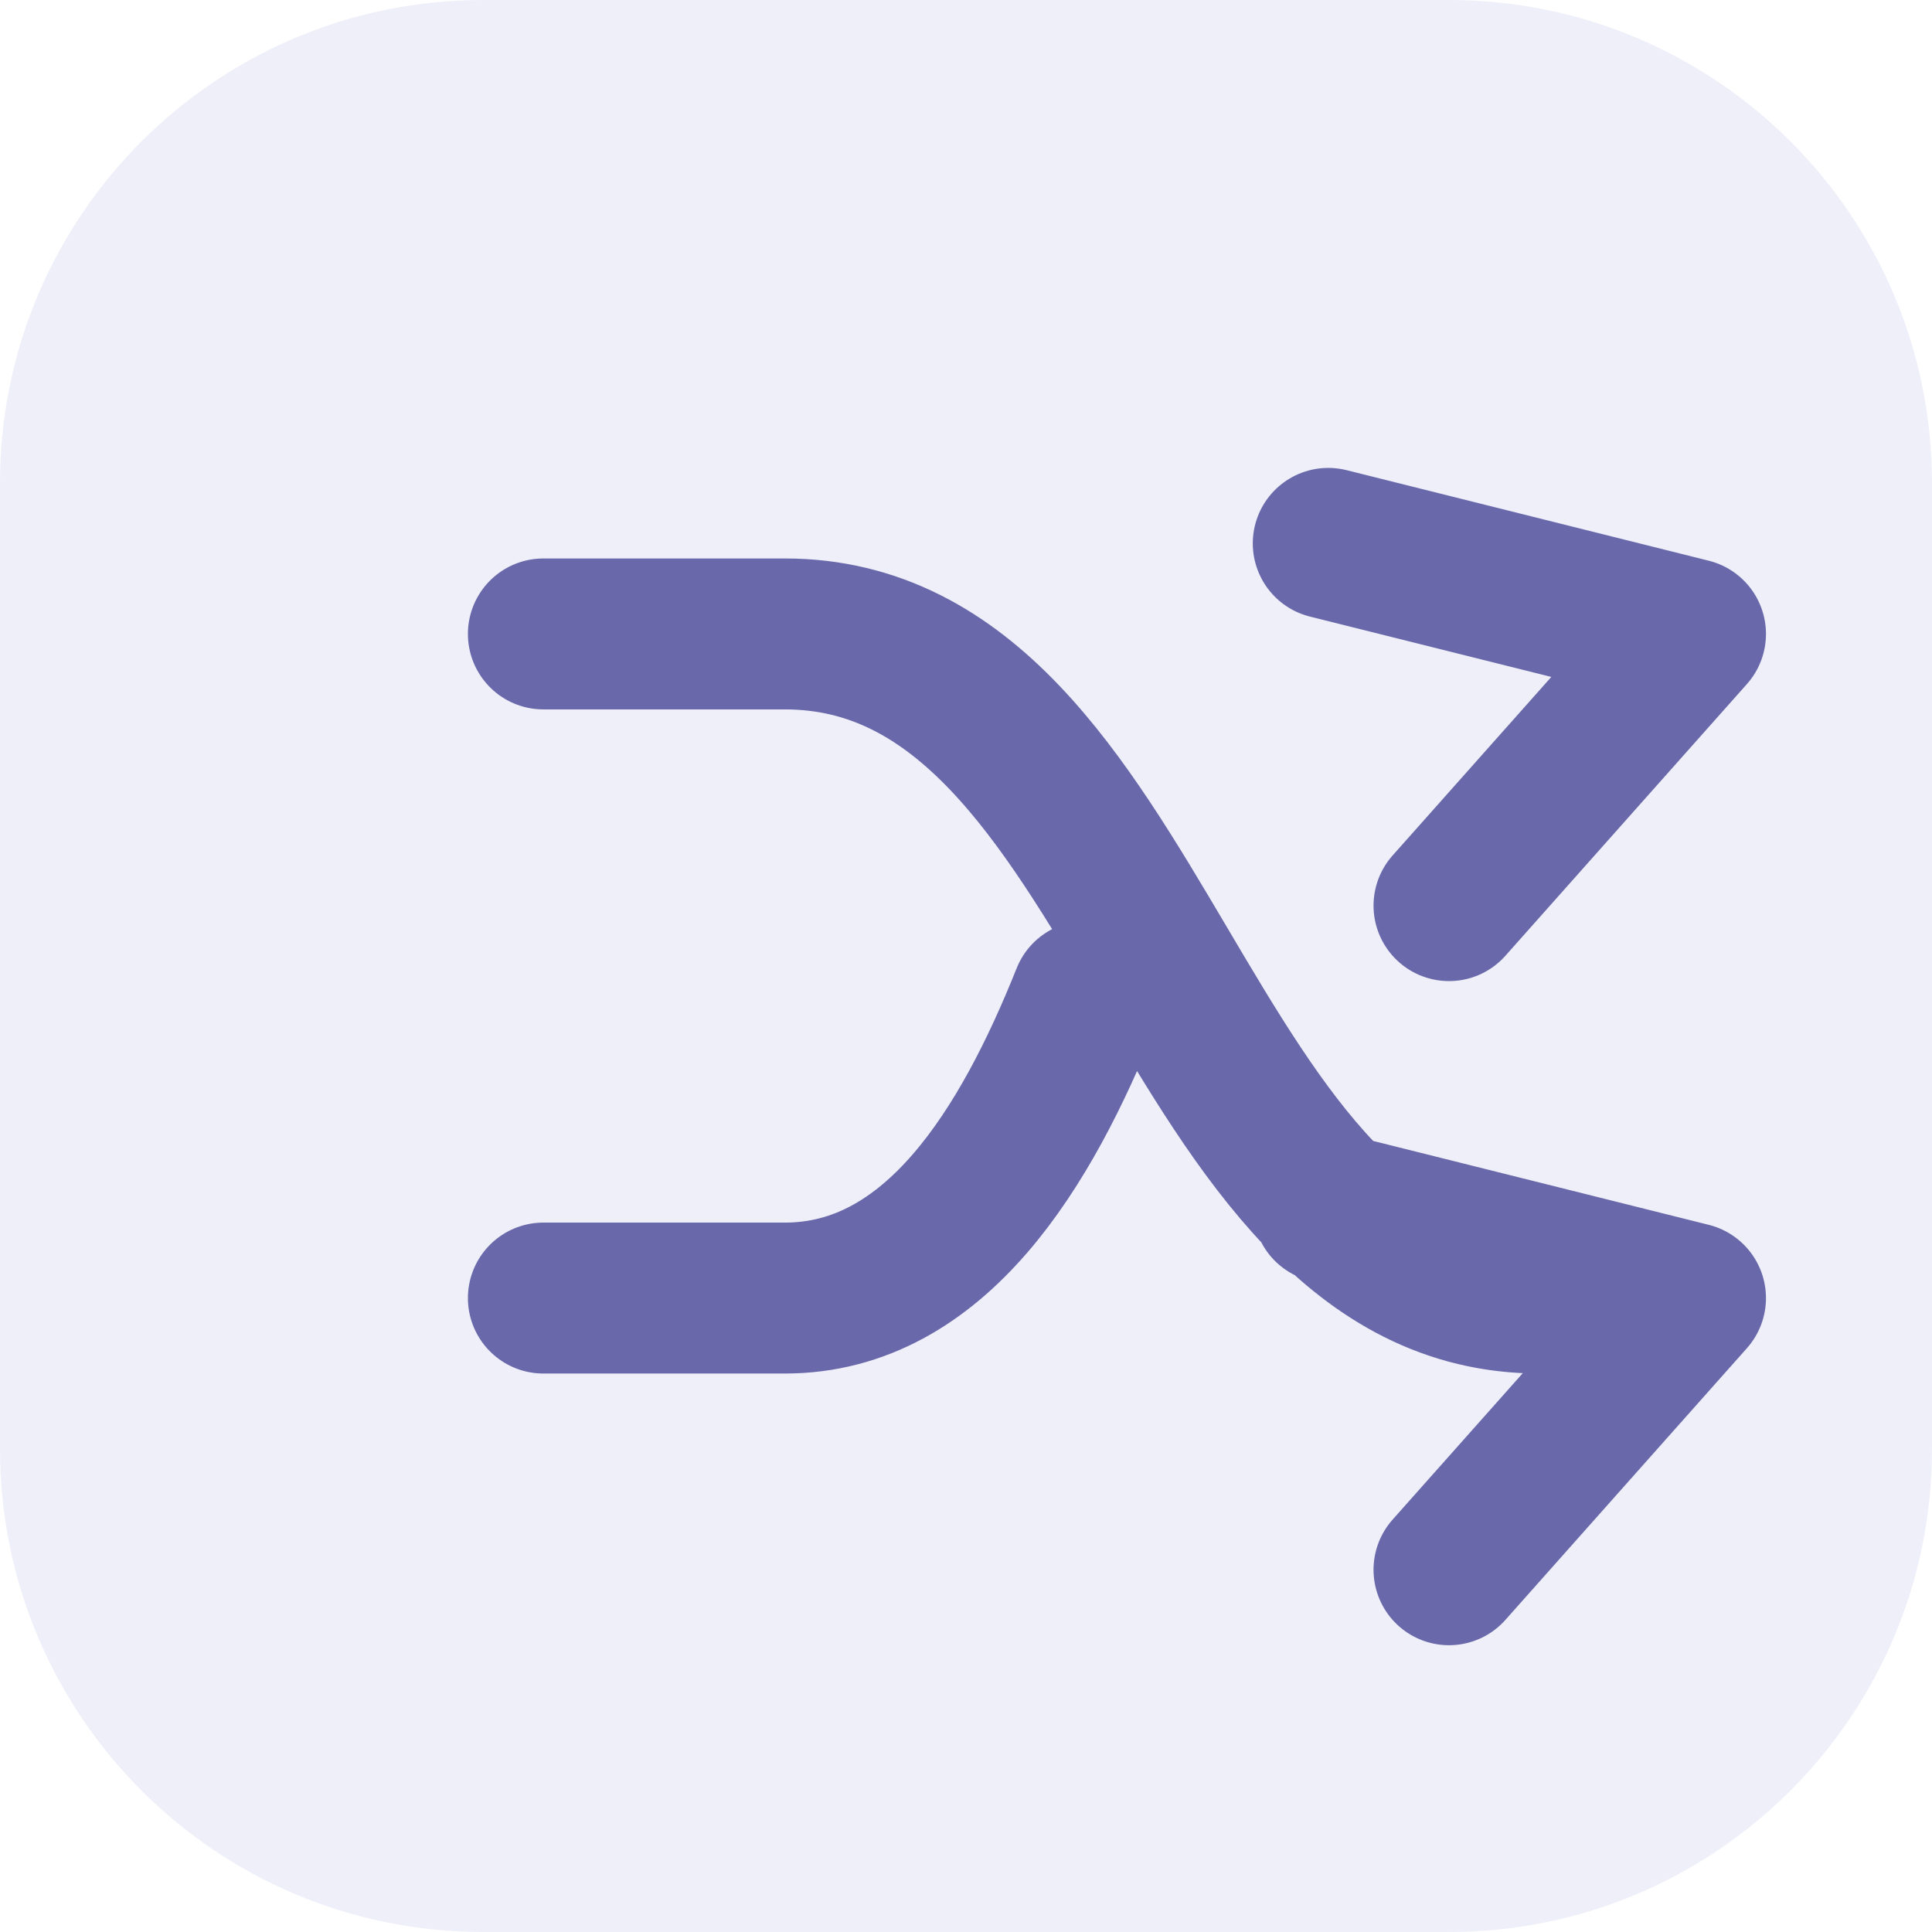
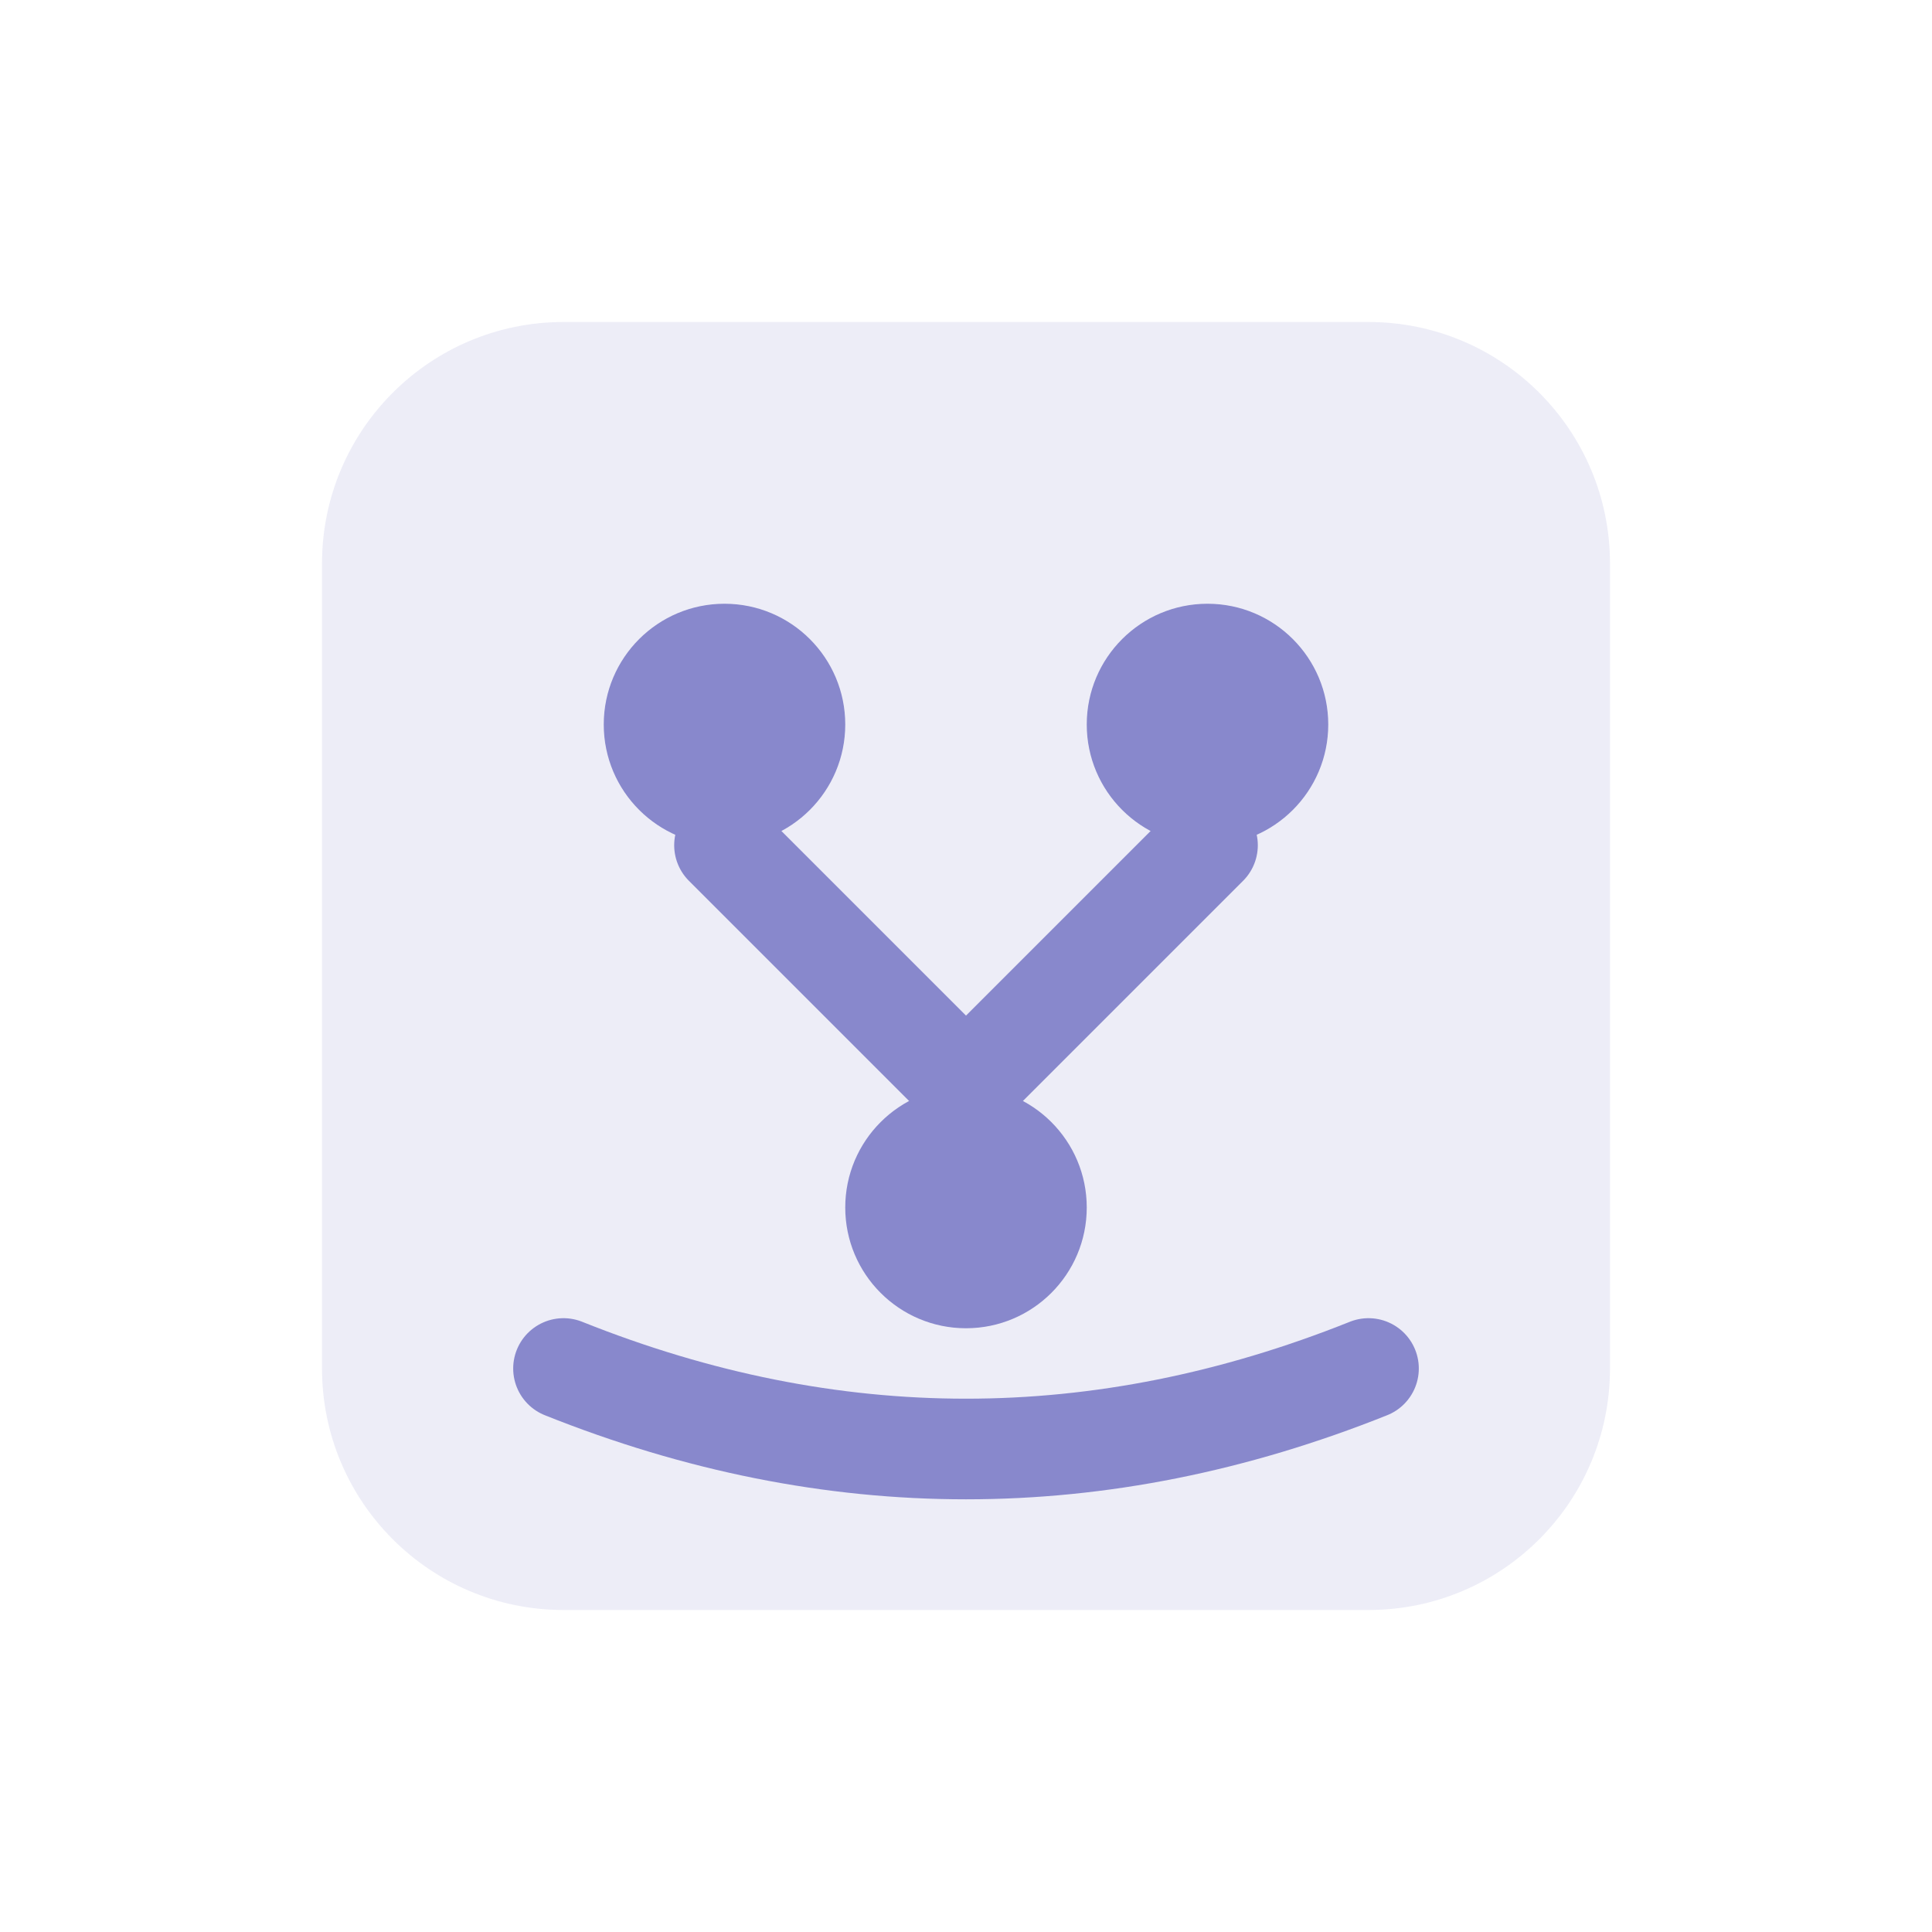
- <svg xmlns="http://www.w3.org/2000/svg" viewBox="0 0 64 64">
-   <rect width="64" height="64" rx="16" fill="#efeffa" />
-   <path d="M18 21h8c12 0 13 22 25 22h5M18 43h8c5 0 8-5 10-10M44 18l12 3-8 9M44 40l12 3-8 9" fill="none" stroke="#6868AA" stroke-width="5" stroke-linecap="round" stroke-linejoin="round" />
+ <svg xmlns="http://www.w3.org/2000/svg" viewBox="0 0 48 48" fill="none">
+   <rect x="8" y="8" width="32" height="32" rx="6" fill="#8888CC" opacity="0.15" />
+   <circle cx="18" cy="18" r="3" fill="#8888CC" />
+   <circle cx="30" cy="18" r="3" fill="#8888CC" />
+   <circle cx="24" cy="30" r="3" fill="#8888CC" />
+   <path d="M18 21 L24 27 M24 27 L30 21" stroke="#8888CC" stroke-width="2.5" stroke-linecap="round" stroke-linejoin="round" />
+   <path d="M14 34 Q24 38 34 34" stroke="#8888CC" stroke-width="2.5" stroke-linecap="round" fill="none" />
</svg>
